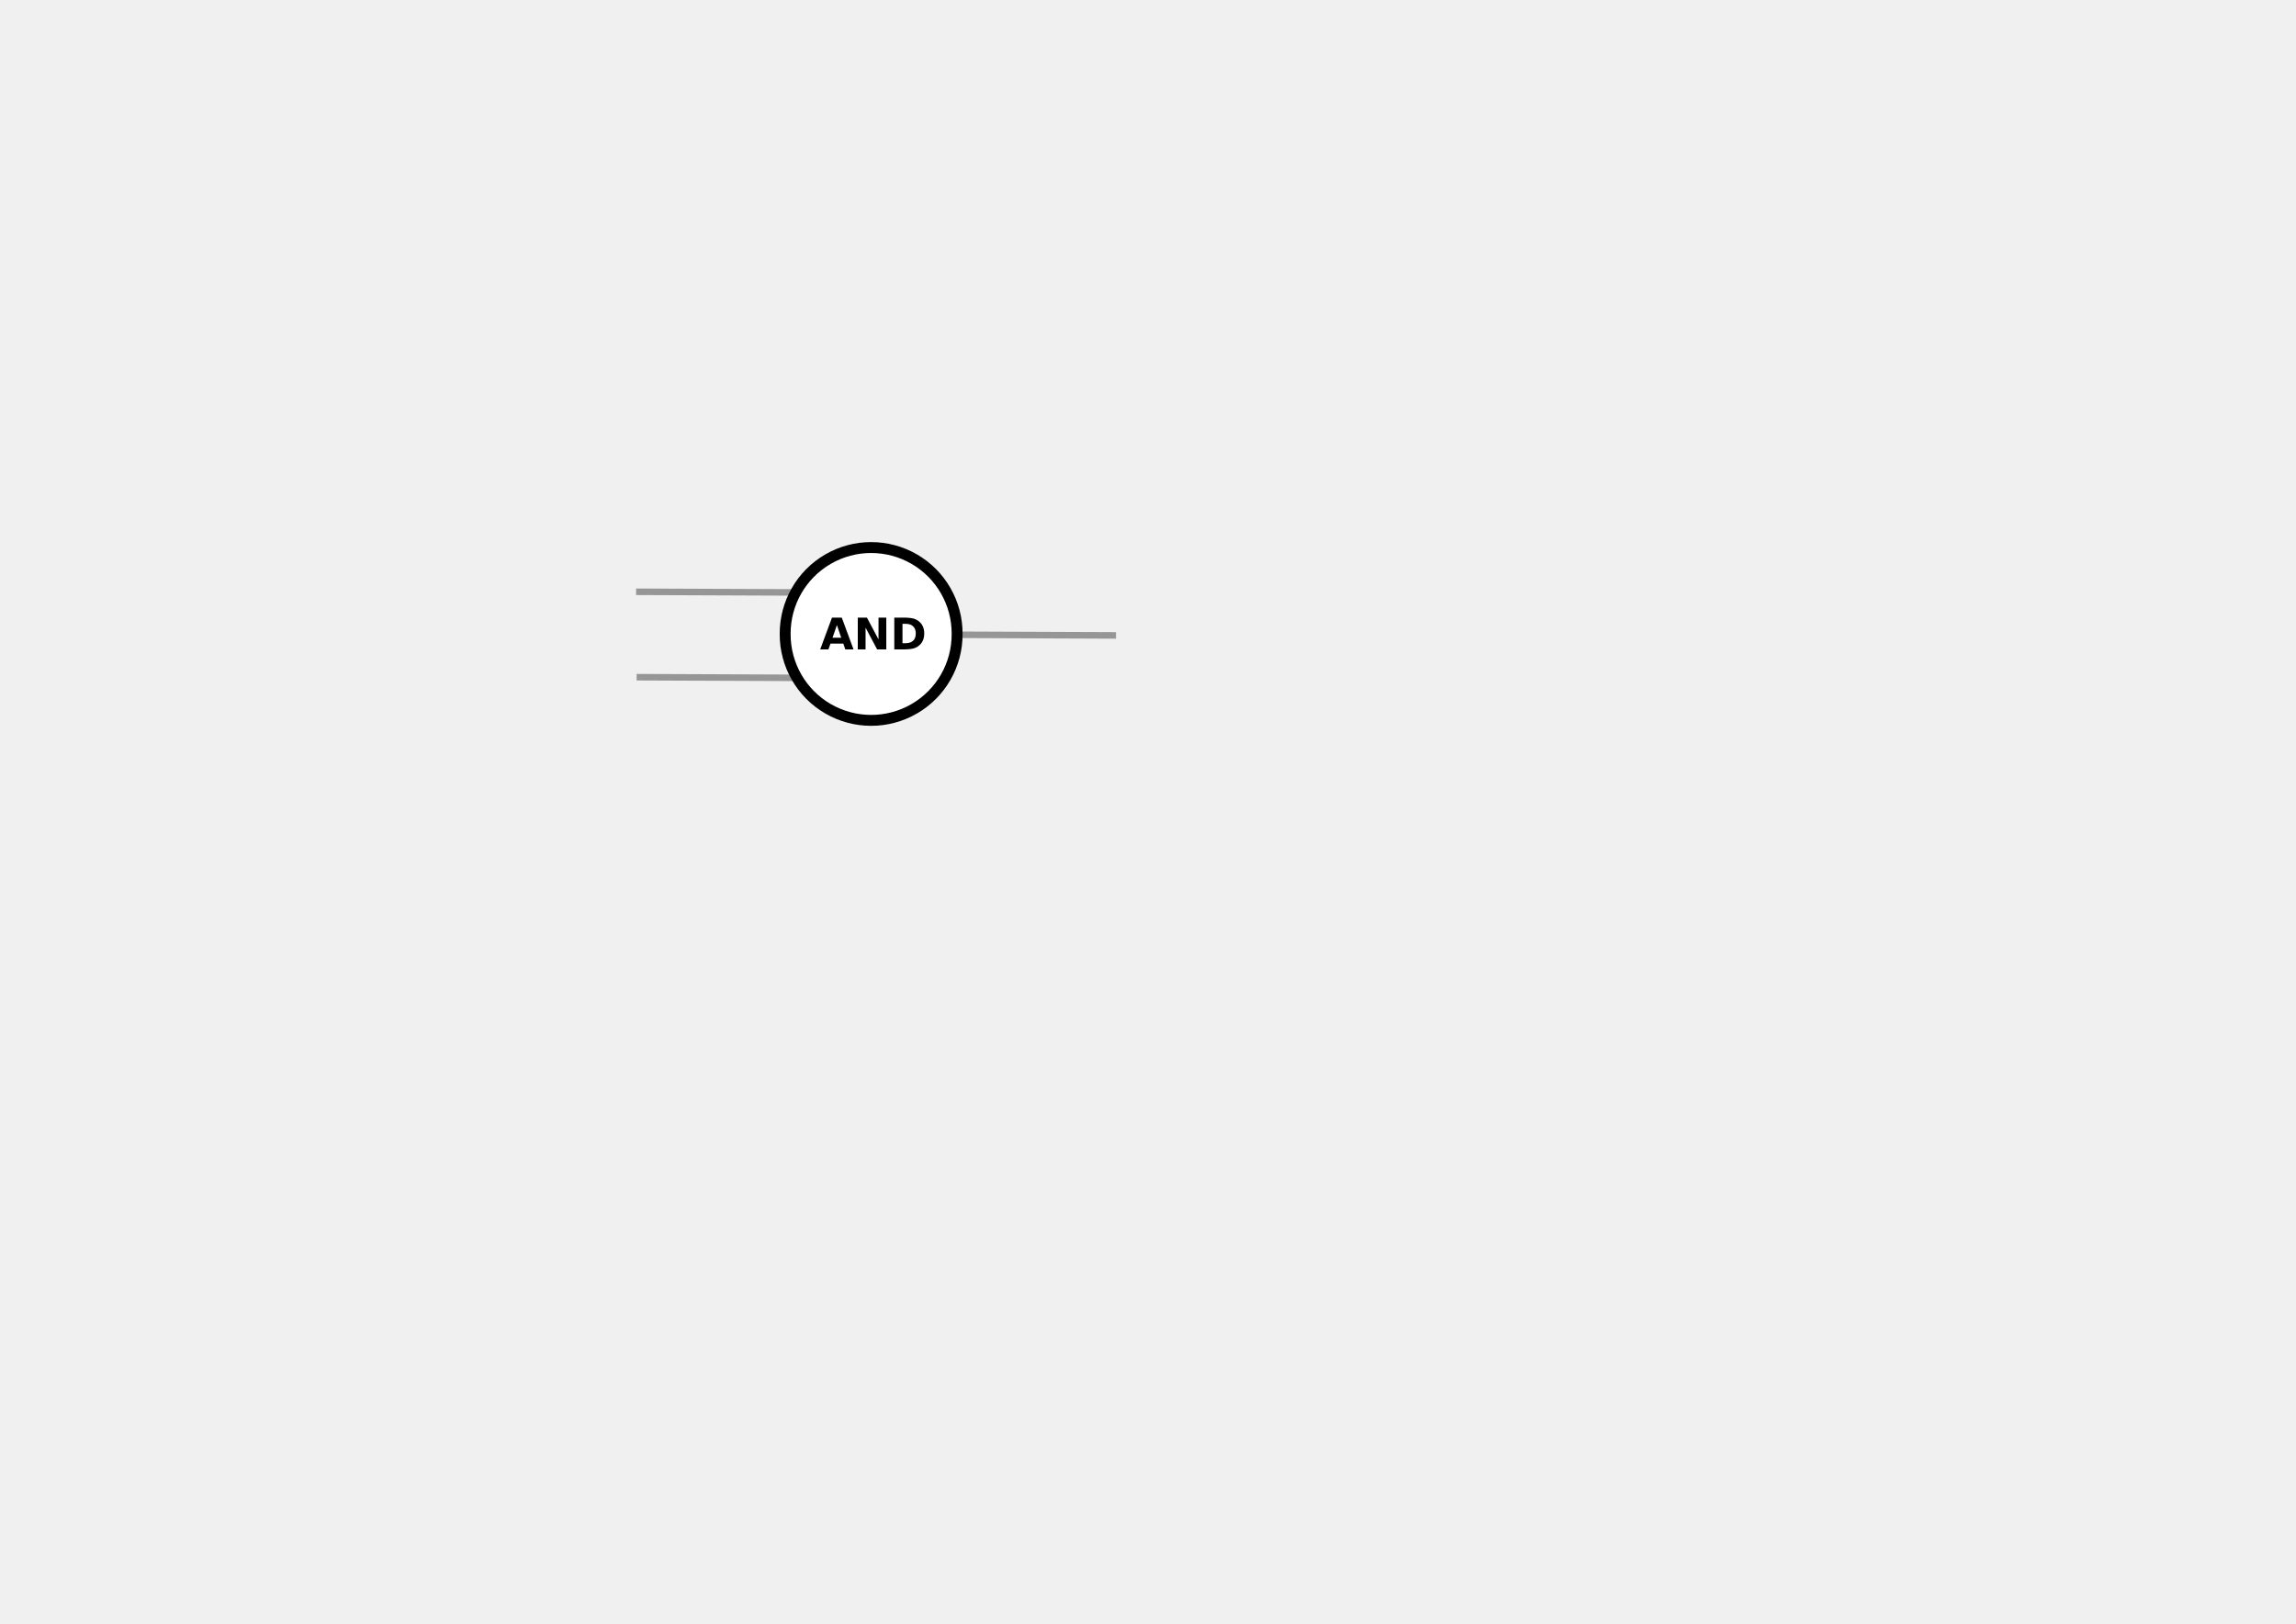
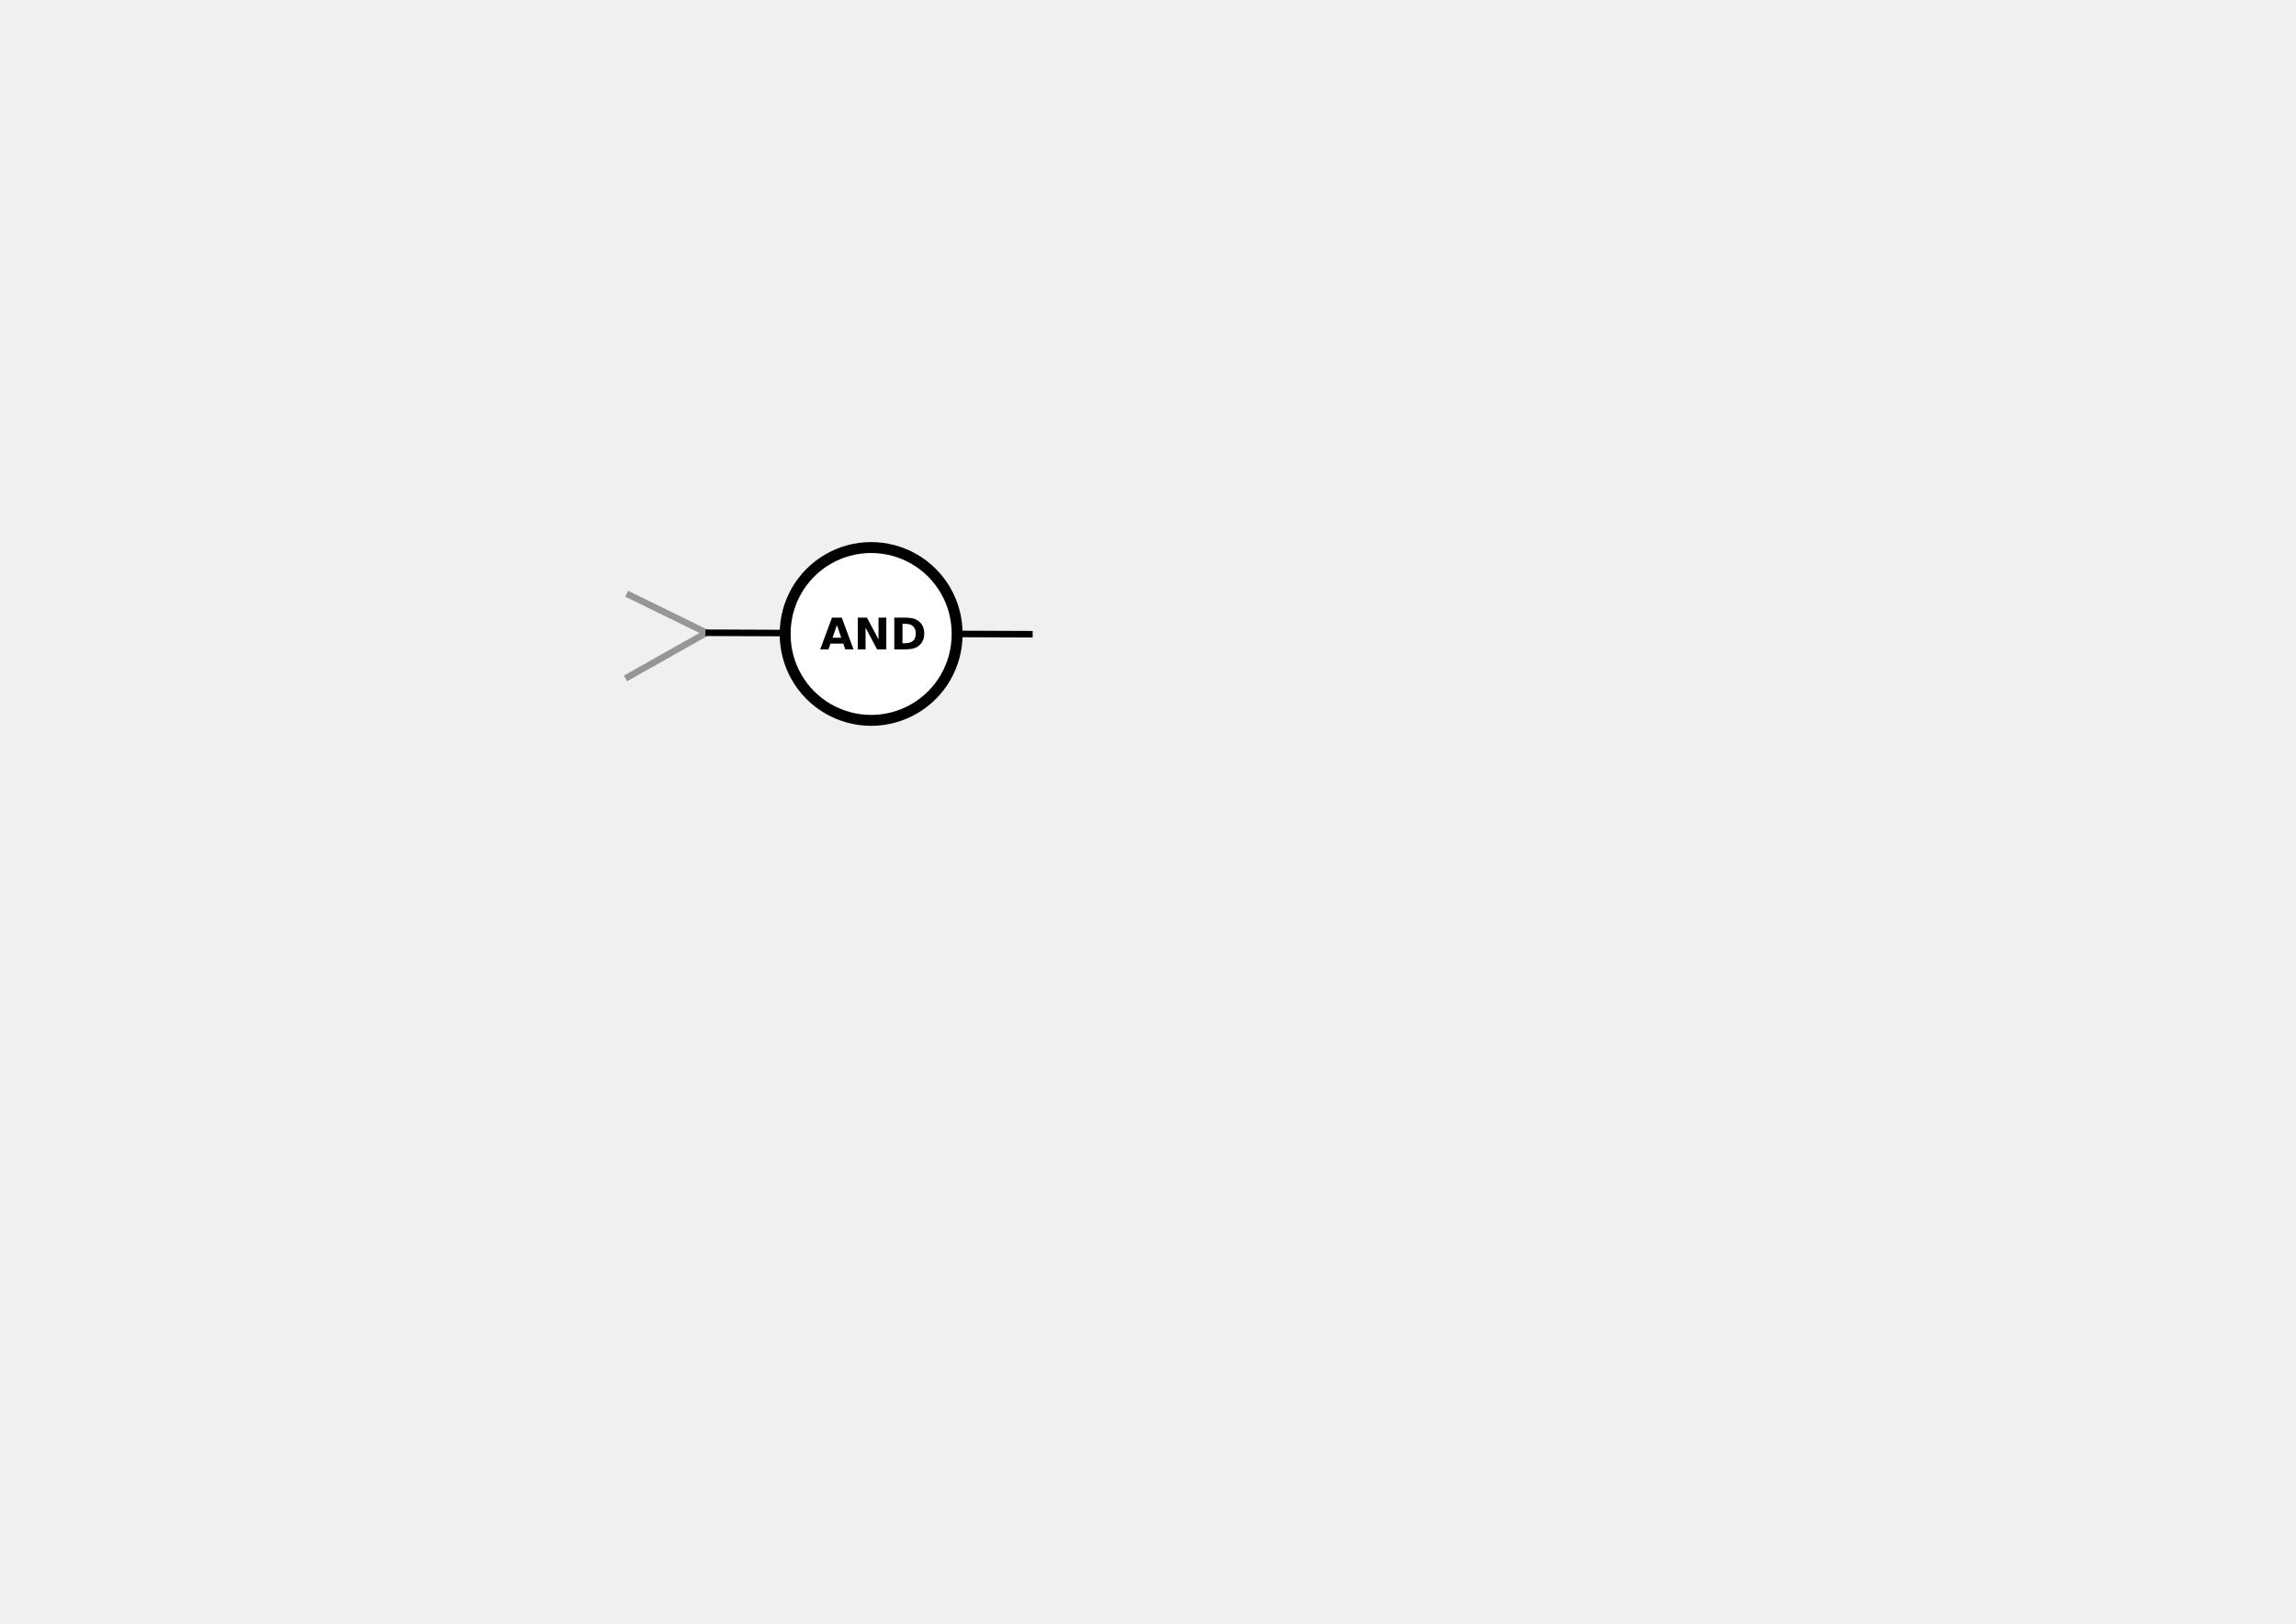
<svg xmlns="http://www.w3.org/2000/svg" width="1052.362" height="744.094" id="svg2" version="1.0">
  <defs id="defs4">
    <marker orient="auto" refY="0.0" refX="0.0" id="Arrow1Mend" style="overflow:visible;">
      <path id="path2972" d="M 0.0,0.0 L 5.0,-5.0 L -12.5,0.0 L 5.0,5.0 L 0.0,0.0 z " style="fill-rule:evenodd;stroke:#000000;stroke-width:1.0pt;marker-start:none;" transform="scale(0.4) rotate(180) translate(10,0)" />
    </marker>
    <marker orient="auto" refY="0.0" refX="0.0" id="Arrow1Lend" style="overflow:visible;">
      <path id="path2978" d="M 0.0,0.0 L 5.0,-5.0 L -12.5,0.0 L 5.0,5.0 L 0.0,0.0 z " style="fill-rule:evenodd;stroke:#000000;stroke-width:1.0pt;marker-start:none;" transform="scale(0.8) rotate(180) translate(12.5,0)" />
    </marker>
  </defs>
  <g id="layer2" style="opacity:1">
-     <path id="path5151" d="M 511.521,291.187 L 438.023,290.895" style="opacity:1;fill:none;fill-opacity:0.75;fill-rule:evenodd;stroke:#969696;stroke-width:3;stroke-linecap:butt;stroke-linejoin:miter;stroke-miterlimit:4;stroke-dasharray:none;stroke-dashoffset:0;stroke-opacity:1" />
-     <path style="opacity:1;fill:none;fill-opacity:0.75;fill-rule:evenodd;stroke:#969696;stroke-width:3;stroke-linecap:butt;stroke-linejoin:miter;stroke-miterlimit:4;stroke-dasharray:none;stroke-dashoffset:0;stroke-opacity:1" d="M 365.049,271.49 L 291.551,271.197" id="path2241" />
-     <path id="path2243" d="M 365.301,310.633 L 291.803,310.34" style="opacity:1;fill:none;fill-opacity:0.75;fill-rule:evenodd;stroke:#969696;stroke-width:3;stroke-linecap:butt;stroke-linejoin:miter;stroke-miterlimit:4;stroke-dasharray:none;stroke-dashoffset:0;stroke-opacity:1" />
+     <path style="opacity:1;fill:none;fill-opacity:0.75;fill-rule:evenodd;stroke:#969696;stroke-width:3;stroke-linecap:butt;stroke-linejoin:miter;stroke-miterlimit:4;stroke-dasharray:none;stroke-dashoffset:0;stroke-opacity:1" d="M 323.984,290.061 L 287.256,272.09" id="path2236" />
+     <path id="path2238" d="M 323.776,289.983 L 286.694,310.903" style="opacity:1;fill:none;fill-opacity:0.75;fill-rule:evenodd;stroke:#969696;stroke-width:3;stroke-linecap:butt;stroke-linejoin:miter;stroke-miterlimit:4;stroke-dasharray:none;stroke-dashoffset:0;stroke-opacity:1" />
+     <path id="path3289" d="M 396.817,290.258 L 323.319,289.965" style="opacity:1;fill:none;fill-opacity:0.75;fill-rule:evenodd;stroke:#000000;stroke-width:3;stroke-linecap:butt;stroke-linejoin:miter;stroke-miterlimit:4;stroke-dasharray:none;stroke-dashoffset:0;stroke-opacity:1" />
+     <path id="path3913" d="M 473.317,290.655 L 399.819,290.362" style="opacity:1;fill:none;fill-opacity:0.75;fill-rule:evenodd;stroke:#000000;stroke-width:3;stroke-linecap:butt;stroke-linejoin:miter;stroke-miterlimit:4;stroke-dasharray:none;stroke-dashoffset:0;stroke-opacity:1" />
    <path style="opacity:1;fill:#ffffff;fill-opacity:1;fill-rule:nonzero;stroke:#000000;stroke-width:5.256;stroke-linecap:round;stroke-miterlimit:4;stroke-dasharray:none;stroke-dashoffset:0;stroke-opacity:1" id="path3235" d="M 435.714 289.094 A 41.429 41.429 0 1 1  352.857,289.094 A 41.429 41.429 0 1 1  435.714 289.094 z" transform="matrix(0.9512195,0,0,0.9512195,24.23345,15.53074)" />
    <text xml:space="preserve" style="font-size:12px;font-style:normal;font-weight:normal;fill:#000000;fill-opacity:1;stroke:none;stroke-width:1px;stroke-linecap:butt;stroke-linejoin:miter;stroke-opacity:1;font-family:Bitstream Vera Sans" x="375.838" y="297.607" id="text4124">
      <tspan id="tspan4126" x="375.838" y="297.607" style="font-size:20px;font-weight:bold">AND</tspan>
    </text>
  </g>
</svg>
